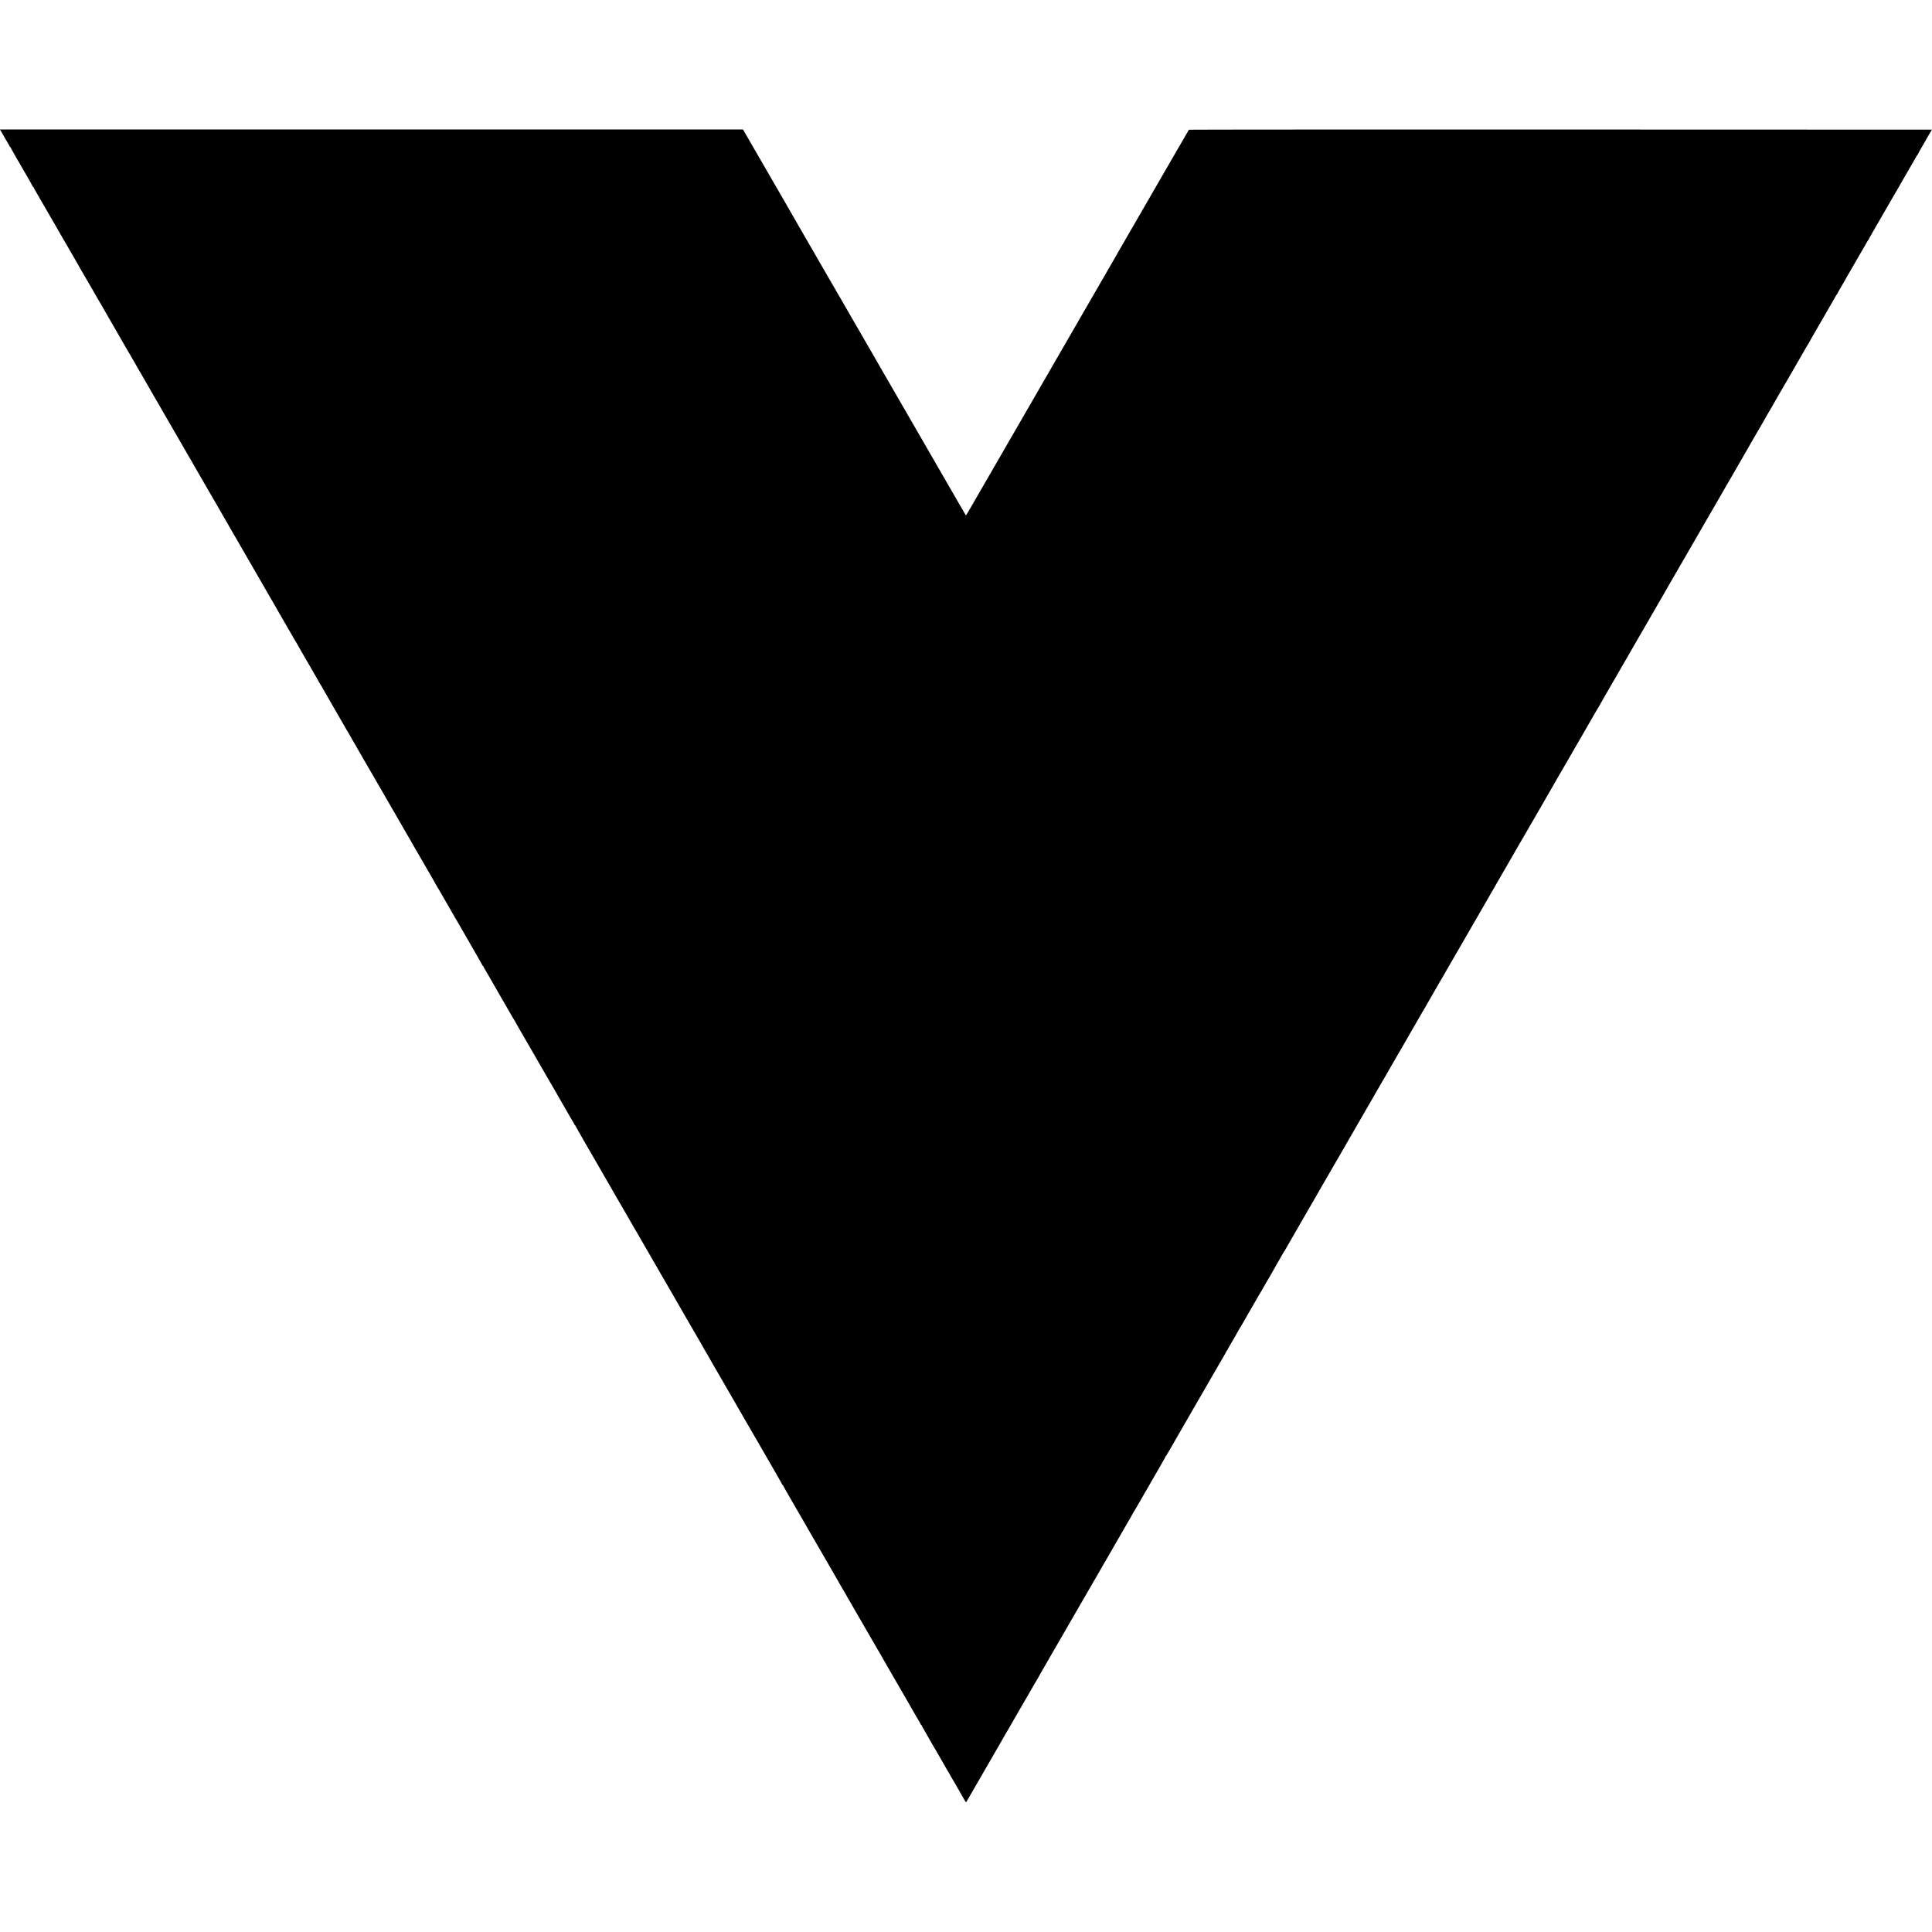
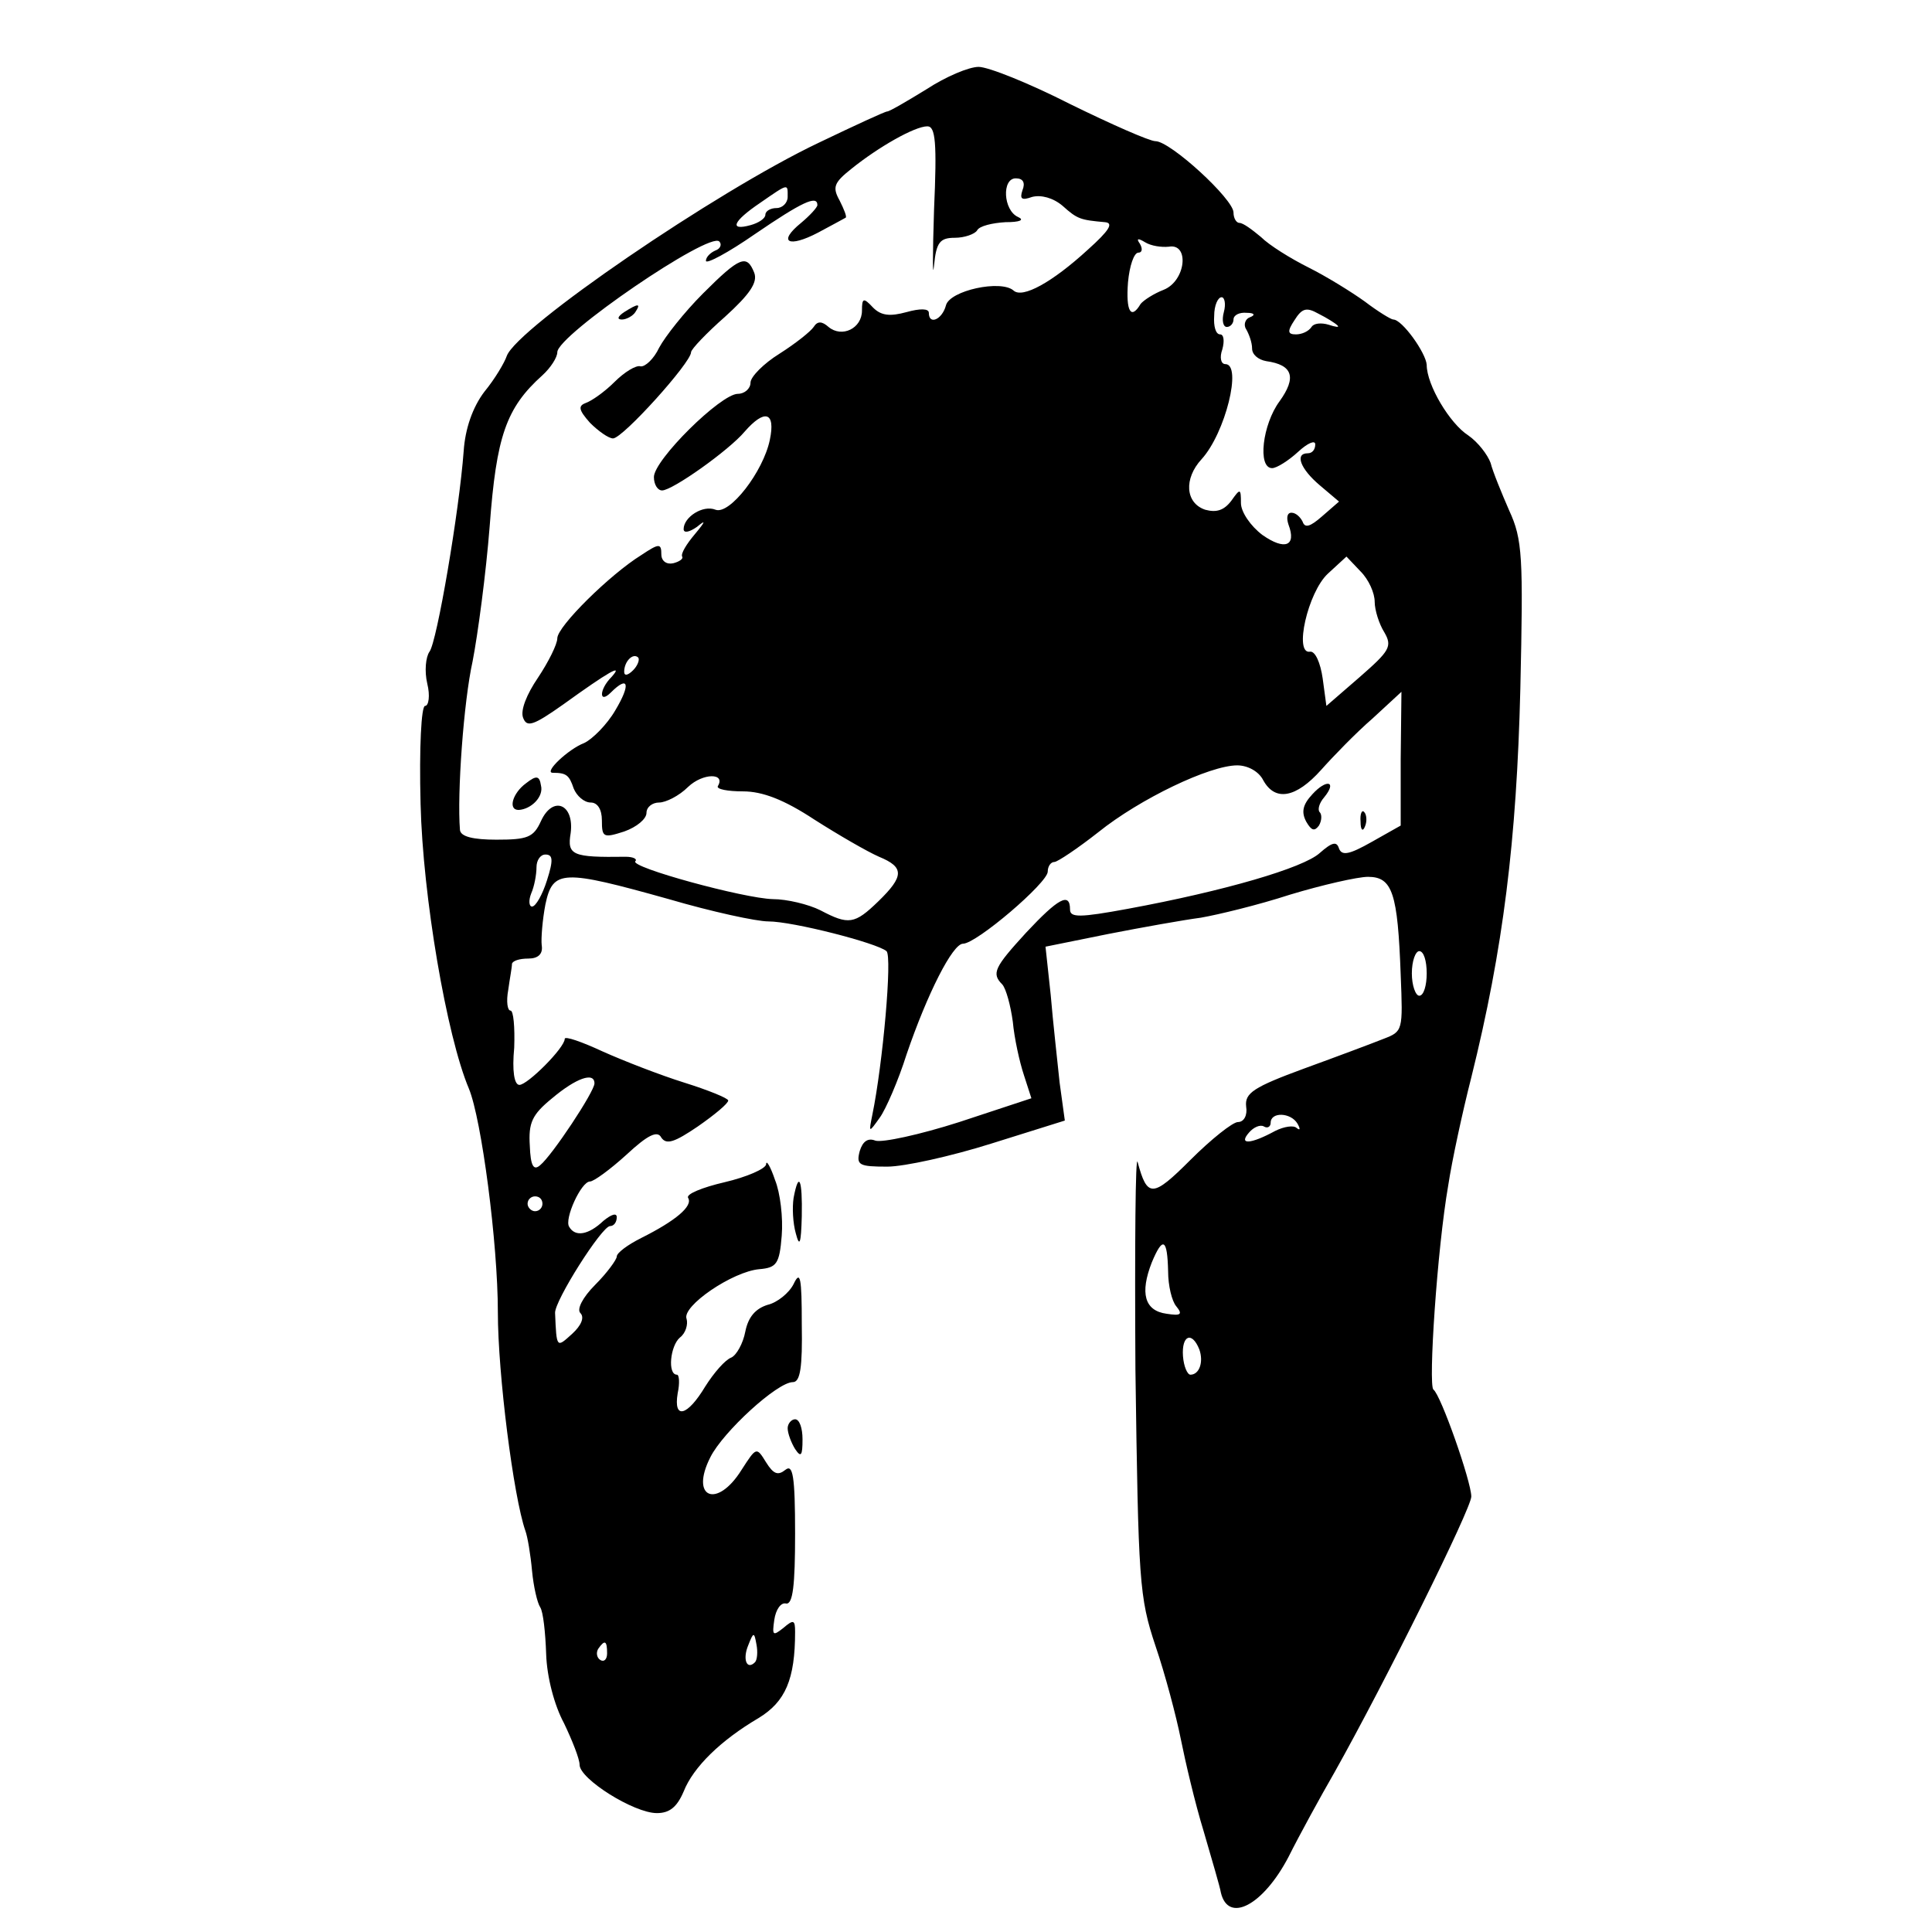
- <svg xmlns="http://www.w3.org/2000/svg" version="1.0" width="16pt" height="16pt" viewBox="0 0 16 16" preserveAspectRatio="xMidYMid meet">
-   <g transform="translate(0,16) scale(0.00032,-0.00032)" fill="#000000" stroke="none">
-     <path d="M18 46618 c45 -75 122 -207 122 -211 0 -2 25 -45 55 -95 30 -50 55 -96 55 -102 0 -5 5 -10 10 -10 6 0 10 -4 10 -9 0 -5 73 -135 161 -288 89 -153 173 -298 187 -323 14 -25 32 -57 41 -72 88 -149 187 -324 189 -335 2 -7 8 -13 13 -13 5 0 9 -4 9 -10 0 -5 46 -89 103 -187 175 -302 490 -846 507 -876 8 -16 20 -36 25 -45 28 -46 290 -498 339 -585 13 -23 74 -129 136 -236 61 -107 123 -215 137 -240 14 -25 29 -50 33 -56 5 -5 23 -37 40 -70 18 -33 38 -67 44 -75 11 -16 21 -33 63 -109 14 -25 29 -50 33 -56 4 -5 21 -35 38 -65 55 -100 261 -455 269 -465 4 -5 14 -21 20 -35 15 -29 41 -75 103 -180 24 -41 52 -88 60 -105 9 -16 57 -100 107 -185 112 -193 362 -626 380 -660 8 -14 23 -38 33 -55 11 -16 23 -37 27 -45 4 -8 26 -46 48 -85 23 -38 53 -90 67 -115 46 -81 64 -113 178 -310 62 -107 121 -210 132 -227 37 -67 56 -99 85 -148 16 -27 32 -57 36 -65 4 -8 15 -27 25 -42 9 -15 53 -89 96 -165 44 -76 177 -307 296 -513 120 -206 268 -463 330 -570 131 -227 117 -203 200 -348 36 -62 73 -125 82 -140 10 -15 21 -34 25 -42 4 -8 20 -37 36 -65 17 -27 38 -65 48 -82 49 -85 64 -111 87 -153 13 -25 28 -49 32 -55 4 -5 78 -134 165 -285 87 -151 166 -288 176 -305 10 -16 26 -43 35 -59 9 -17 125 -217 257 -445 132 -229 253 -441 270 -471 17 -30 45 -79 64 -108 18 -29 33 -54 33 -57 0 -2 20 -37 44 -77 24 -40 123 -212 221 -383 97 -170 190 -330 205 -355 16 -25 39 -65 53 -90 13 -25 81 -144 152 -265 70 -121 137 -238 150 -260 12 -22 37 -65 55 -95 18 -30 43 -73 55 -95 12 -22 48 -85 80 -140 77 -132 163 -280 190 -330 13 -22 71 -123 130 -225 59 -102 116 -199 126 -217 10 -17 29 -50 43 -72 15 -22 26 -43 26 -45 0 -2 27 -50 60 -106 33 -56 60 -103 60 -105 0 -2 55 -98 90 -155 8 -14 182 -316 239 -414 13 -22 45 -79 72 -124 27 -46 49 -86 49 -89 0 -2 14 -24 30 -48 16 -24 30 -46 30 -49 0 -5 74 -135 100 -176 5 -8 24 -42 43 -75 50 -88 58 -101 262 -455 104 -179 199 -345 213 -370 14 -25 28 -49 32 -55 4 -5 17 -26 28 -45 10 -19 62 -109 114 -200 114 -197 133 -230 170 -295 16 -27 33 -57 38 -65 17 -28 96 -165 103 -180 4 -8 16 -28 26 -45 10 -16 77 -131 148 -255 72 -124 181 -313 243 -420 62 -107 121 -209 131 -227 35 -62 323 -560 392 -678 38 -66 83 -145 100 -175 16 -30 33 -59 37 -65 4 -5 17 -27 29 -47 34 -61 56 -100 90 -156 17 -29 31 -55 31 -57 0 -2 17 -32 39 -67 21 -35 134 -229 251 -433 117 -203 235 -407 261 -451 27 -45 49 -85 49 -88 0 -4 8 -19 19 -34 15 -21 200 -341 309 -533 10 -19 33 -58 51 -87 17 -29 31 -54 31 -56 0 -2 25 -44 55 -94 30 -50 55 -95 55 -98 0 -4 6 -15 14 -23 7 -9 27 -41 43 -71 17 -30 170 -297 342 -594 171 -296 311 -542 311 -547 0 -5 5 -9 10 -9 6 0 10 -4 10 -10 0 -5 22 -47 49 -92 27 -46 58 -99 68 -118 24 -43 81 -140 93 -160 5 -8 66 -114 135 -235 69 -121 130 -227 135 -235 12 -21 259 -447 283 -490 10 -19 28 -47 38 -62 11 -14 19 -29 19 -32 0 -3 37 -69 83 -148 99 -170 305 -526 337 -583 13 -22 31 -53 41 -70 11 -16 22 -37 26 -45 7 -14 82 -146 103 -180 14 -24 181 -311 205 -355 13 -22 46 -80 75 -130 29 -49 64 -110 78 -135 14 -25 51 -88 82 -140 31 -52 59 -102 63 -110 4 -8 18 -33 31 -55 205 -353 284 -489 309 -535 17 -30 45 -78 62 -106 18 -28 36 -60 39 -72 4 -12 12 -22 17 -22 5 0 9 -4 9 -10 0 -5 109 -197 241 -427 133 -230 250 -431 259 -448 51 -90 222 -385 280 -485 37 -63 78 -135 92 -160 14 -25 67 -117 118 -205 51 -88 101 -175 111 -193 34 -58 55 -95 149 -257 51 -88 101 -173 110 -190 9 -16 76 -131 147 -255 72 -124 140 -241 151 -260 61 -108 281 -489 355 -615 38 -66 77 -133 87 -150 35 -63 91 -161 100 -175 14 -23 99 -169 128 -220 54 -97 135 -235 142 -245 4 -5 20 -32 35 -60 26 -48 238 -416 276 -480 10 -16 26 -46 37 -65 30 -53 382 -661 403 -695 10 -16 22 -37 26 -45 4 -8 26 -48 50 -88 24 -41 43 -75 43 -77 0 -2 22 -40 50 -85 27 -45 50 -84 50 -86 0 -3 38 -69 83 -147 84 -142 302 -520 340 -587 10 -19 34 -60 52 -90 18 -30 44 -75 57 -100 14 -25 45 -79 70 -120 25 -41 56 -96 70 -121 14 -25 77 -133 138 -240 62 -107 122 -210 132 -229 25 -43 310 -535 337 -581 11 -19 26 -45 34 -59 17 -32 238 -414 266 -460 11 -19 24 -41 28 -49 3 -7 75 -133 160 -278 84 -146 153 -269 153 -274 0 -5 5 -9 10 -9 6 0 10 -4 10 -10 0 -5 82 -150 181 -322 182 -314 201 -346 240 -415 12 -21 80 -139 152 -263 71 -124 141 -245 155 -270 14 -25 28 -49 32 -55 6 -8 145 -248 220 -380 37 -66 209 -362 229 -395 11 -19 24 -42 28 -49 4 -8 67 -118 140 -243 73 -125 133 -230 133 -233 0 -2 15 -28 33 -57 19 -29 47 -78 64 -108 17 -30 53 -93 79 -139 53 -90 82 -141 157 -272 82 -142 115 -199 381 -659 142 -245 268 -463 281 -485 12 -22 71 -125 132 -230 60 -104 172 -298 248 -430 76 -132 146 -253 156 -270 11 -16 22 -36 26 -44 3 -8 30 -54 60 -103 29 -49 53 -91 53 -93 0 -3 18 -34 40 -70 22 -36 40 -67 40 -69 0 -2 37 -66 81 -142 45 -77 98 -168 119 -204 20 -36 47 -81 58 -100 12 -19 27 -47 33 -62 6 -16 15 -28 20 -28 5 0 9 -4 9 -9 0 -6 63 -118 140 -251 77 -133 140 -243 140 -245 0 -2 18 -33 41 -70 22 -37 49 -83 60 -101 10 -19 29 -51 40 -71 25 -45 109 -189 126 -218 7 -11 17 -29 22 -40 6 -11 22 -38 35 -60 14 -22 37 -62 52 -90 14 -27 35 -62 45 -77 11 -14 19 -29 19 -32 0 -3 18 -35 40 -71 22 -36 40 -67 40 -69 0 -2 19 -35 42 -72 23 -38 55 -94 72 -124 26 -47 139 -244 171 -298 6 -9 21 -36 34 -60 28 -48 37 -51 51 -19 6 12 19 36 29 52 10 17 27 46 38 65 11 19 104 181 208 360 103 179 199 345 213 370 14 25 42 74 64 109 21 34 38 65 38 67 0 2 18 33 40 69 22 36 40 67 40 69 0 3 177 310 199 346 16 26 136 234 140 244 2 5 25 44 52 88 27 44 49 81 49 84 0 2 18 34 40 70 22 36 40 67 40 69 0 2 20 36 43 77 35 58 169 289 297 513 9 17 50 86 90 155 40 69 86 150 103 180 16 30 35 62 41 70 6 8 16 24 22 35 35 64 72 129 167 293 59 100 116 199 127 220 11 20 30 53 41 72 43 72 1070 1850 1121 1940 14 25 65 113 113 195 48 83 96 166 107 185 10 19 28 50 38 68 11 18 73 124 137 235 64 111 175 303 246 427 71 124 173 299 225 390 52 91 116 202 143 248 27 45 49 85 49 89 0 4 6 14 14 22 7 9 28 43 46 76 26 47 251 436 378 655 11 19 29 51 40 70 11 19 101 176 201 348 99 172 181 317 181 323 0 5 5 9 10 9 6 0 10 5 10 11 0 6 8 23 18 37 11 15 32 52 49 82 16 30 130 228 253 440 122 212 234 405 248 430 13 25 39 70 57 100 39 65 69 117 130 225 25 44 50 87 55 95 12 19 78 134 220 380 61 107 129 224 150 260 161 277 222 382 246 425 15 28 47 83 71 123 24 41 43 78 43 83 0 5 4 9 8 9 4 0 13 12 19 28 7 15 23 45 36 67 66 110 277 478 277 483 0 3 6 13 14 21 7 9 27 41 43 71 17 30 45 80 63 110 34 57 375 649 394 685 6 11 16 27 22 35 6 8 26 42 44 75 18 33 41 74 51 90 10 17 24 41 32 55 54 97 72 128 88 152 11 14 19 28 19 30 0 3 79 141 175 308 96 167 175 305 175 308 0 3 6 13 14 21 7 9 26 39 41 66 33 60 276 483 338 587 24 40 46 80 50 88 4 8 13 24 20 35 14 23 95 163 125 215 11 19 52 91 92 160 40 69 80 139 90 155 9 17 103 179 207 360 105 182 200 346 211 365 103 181 463 802 489 845 7 11 15 27 19 35 4 8 29 51 55 95 64 110 828 1433 848 1470 9 17 24 41 33 55 9 14 29 48 45 77 15 28 52 93 82 145 30 51 62 107 71 123 17 30 231 398 400 690 51 88 103 179 115 202 12 23 26 48 32 55 6 7 24 38 40 68 17 30 61 107 98 170 37 63 84 144 103 180 19 36 41 72 48 81 8 8 14 18 14 21 0 4 27 51 59 106 32 55 72 124 89 154 16 29 71 125 122 213 51 88 104 180 118 205 13 25 28 50 32 55 4 6 17 26 28 45 11 19 45 80 77 135 31 55 66 116 77 135 11 19 88 152 171 295 401 694 620 1072 650 1125 11 19 87 152 170 295 83 143 158 273 166 288 9 16 21 36 26 45 6 9 31 52 55 96 25 43 54 94 66 115 11 20 95 164 186 321 91 157 173 299 182 315 9 17 26 46 37 65 12 19 66 114 121 210 56 96 108 186 117 200 8 14 24 40 34 59 24 45 383 664 412 713 5 9 17 29 26 45 15 28 120 210 241 419 36 61 68 117 72 125 4 8 12 23 19 34 35 57 245 420 262 453 11 20 35 61 53 90 17 29 32 54 32 56 0 3 28 51 62 108 33 57 70 119 80 138 10 19 23 42 28 50 5 8 32 53 59 100 27 47 149 258 271 470 122 212 234 405 248 430 30 53 62 108 80 135 6 11 15 27 19 35 4 8 85 150 181 315 96 165 187 323 202 350 31 56 116 202 130 225 5 8 25 42 43 75 19 33 92 159 162 280 149 257 157 271 202 350 19 33 38 67 43 75 9 14 228 392 275 475 12 22 55 96 95 165 40 69 80 139 90 155 24 42 202 350 221 383 9 15 27 47 41 72 14 25 75 131 136 236 61 106 121 210 134 232 99 172 271 470 279 482 5 8 23 40 40 70 18 30 81 141 142 245 60 105 121 210 135 235 14 25 71 124 127 220 56 96 143 247 194 335 51 88 96 167 102 175 14 24 180 311 204 355 23 43 340 590 356 615 5 8 50 87 101 175 171 301 517 898 582 1008 25 43 46 81 46 83 0 2 12 23 27 47 14 23 40 67 56 97 16 30 35 62 42 70 7 8 15 22 18 30 4 8 20 38 37 65 16 28 33 57 37 65 6 12 111 196 143 250 5 8 55 95 112 193 57 98 113 195 126 215 12 20 27 46 32 57 6 11 14 27 20 35 5 8 76 130 156 270 80 140 165 287 187 325 23 39 52 90 66 115 13 25 30 52 37 61 8 8 14 18 14 21 0 4 41 77 92 165 50 87 175 302 276 478 101 176 208 360 236 408 28 49 67 117 86 152 19 35 41 70 48 77 6 6 12 15 12 19 0 7 124 224 167 291 12 21 23 40 23 42 0 2 21 40 46 83 26 43 55 92 64 109 54 95 327 568 354 614 19 30 45 75 59 100 71 128 82 145 89 148 4 2 8 8 8 13 0 5 42 82 94 172 311 538 496 858 518 897 14 25 40 70 58 100 18 30 42 71 53 90 10 19 79 139 152 265 73 127 142 246 153 265 10 19 43 76 72 125 29 50 63 108 75 130 65 116 80 140 87 143 4 2 8 8 8 12 0 8 114 212 140 250 6 8 14 24 20 35 5 11 54 97 108 190 l100 170 -9611 3 c-5286 1 -9614 -1 -9618 -5 -5 -6 -419 -719 -619 -1068 -89 -155 -267 -463 -323 -560 -38 -66 -81 -140 -95 -165 -31 -56 -263 -457 -526 -910 -110 -190 -224 -388 -254 -440 -29 -52 -61 -109 -71 -125 -23 -39 -243 -420 -268 -465 -11 -19 -204 -352 -428 -740 -224 -388 -477 -826 -563 -975 -85 -148 -185 -322 -222 -385 -37 -63 -120 -207 -185 -320 -65 -113 -177 -306 -248 -430 -72 -124 -172 -297 -222 -385 -51 -88 -142 -245 -202 -350 -131 -226 -247 -427 -408 -705 -65 -113 -249 -432 -410 -710 -160 -278 -388 -673 -506 -877 -118 -205 -216 -373 -219 -373 -3 0 -52 82 -109 183 -58 100 -144 250 -192 332 -95 164 -402 696 -647 1120 -85 149 -228 396 -317 550 -212 365 -982 1700 -1008 1745 -10 19 -43 76 -72 125 -29 50 -64 110 -77 135 -14 25 -63 110 -110 190 -47 80 -96 165 -110 190 -14 25 -99 171 -188 325 -89 154 -174 300 -188 325 -13 25 -64 113 -112 195 -48 83 -140 242 -205 355 -65 113 -183 317 -263 454 -79 137 -152 264 -163 282 -50 89 -335 583 -354 614 -12 19 -34 58 -50 85 -15 28 -129 226 -253 440 -124 215 -235 408 -247 430 -12 22 -69 121 -127 220 -58 99 -226 389 -373 645 -148 256 -324 561 -392 678 -67 117 -134 232 -147 255 -13 23 -33 59 -46 80 l-22 37 -9615 0 -9615 0 20 -32z" />
+ <svg xmlns="http://www.w3.org/2000/svg" version="1.0" width="260pt" height="260pt" viewBox="0 0 260 260" preserveAspectRatio="xMidYMid meet">
+   <g transform="translate(0,260) scale(0.1,-0.1)" fill="#000000" stroke="none">
+     <path d="M1247 2480 c-26 -16 -50 -30 -53 -30 -3 0 -44 -19 -92 -42 -139 -66 -406 -249 -420 -287 -3 -9 -16 -31 -30 -48 -16 -21 -26 -50 -28 -80 -6 -81 -36 -257 -46 -270 -5 -7 -7 -26 -3 -43 4 -16 2 -30 -3 -30 -5 0 -8 -56 -6 -132 3 -124 35 -312 65 -383 17 -41 39 -208 39 -301 0 -83 21 -248 37 -294 3 -8 7 -32 9 -54 2 -21 7 -43 11 -49 4 -6 7 -34 8 -63 1 -31 11 -69 24 -93 11 -23 21 -48 21 -56 0 -19 73 -65 104 -65 17 0 27 8 36 29 13 33 50 69 101 99 36 22 49 52 49 116 0 16 -2 17 -16 5 -14 -11 -15 -10 -12 11 2 14 9 24 16 22 9 -1 12 24 12 94 0 78 -3 94 -13 86 -10 -8 -16 -6 -26 10 -13 21 -13 21 -33 -10 -33 -53 -70 -38 -42 17 17 34 90 101 111 101 10 0 13 20 12 78 0 63 -2 73 -11 54 -6 -12 -22 -25 -35 -28 -16 -5 -26 -16 -30 -36 -3 -16 -12 -32 -19 -35 -8 -3 -23 -20 -35 -39 -24 -40 -43 -45 -37 -9 3 14 2 25 -1 25 -13 0 -9 39 4 50 8 6 11 18 9 25 -7 17 62 64 98 67 23 2 27 7 30 45 2 24 -2 58 -9 75 -6 18 -12 28 -12 21 -1 -6 -26 -17 -56 -24 -30 -7 -52 -16 -49 -21 7 -11 -17 -31 -63 -54 -18 -9 -33 -20 -33 -25 0 -4 -13 -22 -29 -38 -17 -17 -25 -33 -20 -38 6 -6 1 -17 -11 -28 -21 -19 -21 -20 -23 28 -1 16 63 117 74 117 5 0 9 5 9 12 0 6 -7 4 -18 -5 -20 -19 -38 -22 -46 -8 -7 10 16 61 28 61 5 0 27 16 49 36 29 27 42 33 47 23 7 -10 18 -6 49 15 23 16 41 31 41 35 0 3 -27 14 -59 24 -32 10 -81 29 -110 42 -28 13 -51 21 -51 17 0 -12 -50 -62 -61 -62 -7 0 -10 19 -7 50 1 28 -1 50 -5 50 -4 0 -6 12 -3 28 2 15 5 30 5 35 1 4 10 7 22 7 13 0 20 6 18 18 -1 9 1 34 5 55 10 47 23 47 166 7 58 -17 118 -30 134 -30 33 0 146 -29 159 -40 8 -7 -5 -152 -19 -220 -5 -25 -5 -25 10 -4 8 11 25 50 36 85 28 82 62 149 76 149 18 0 114 82 114 97 0 7 4 13 9 13 4 0 31 18 59 40 56 45 150 90 187 90 14 0 29 -8 35 -20 16 -29 44 -24 78 14 16 18 47 50 69 69 l39 36 -1 -90 0 -90 -39 -22 c-30 -17 -40 -19 -44 -9 -3 10 -9 9 -26 -6 -22 -20 -128 -51 -258 -75 -65 -12 -78 -12 -78 -1 0 24 -16 15 -59 -31 -43 -47 -47 -55 -32 -70 5 -6 11 -28 14 -50 2 -22 9 -54 15 -72 l10 -31 -97 -32 c-53 -17 -104 -28 -113 -25 -10 4 -17 -1 -21 -14 -5 -19 -1 -21 37 -21 23 0 86 14 140 31 l99 31 -7 51 c-3 29 -9 82 -12 118 l-7 65 84 17 c46 9 102 19 125 22 23 4 77 17 120 31 43 13 91 24 105 24 33 0 40 -22 44 -132 3 -75 3 -76 -23 -86 -15 -6 -63 -24 -107 -40 -68 -25 -80 -33 -78 -51 2 -12 -3 -21 -11 -21 -7 0 -36 -23 -64 -51 -51 -51 -58 -51 -71 -3 -3 13 -4 -112 -3 -279 4 -286 5 -306 27 -372 13 -38 28 -95 34 -125 6 -30 19 -86 31 -125 11 -38 22 -75 23 -82 10 -42 57 -17 91 48 15 30 43 81 62 114 69 123 184 355 184 371 0 20 -41 137 -51 144 -7 6 5 189 20 275 5 33 19 98 31 145 43 173 61 319 66 523 4 178 3 201 -15 240 -10 23 -22 52 -25 64 -4 11 -17 28 -30 37 -25 16 -56 68 -56 95 -1 16 -33 61 -45 61 -3 0 -21 11 -38 24 -18 13 -52 34 -76 46 -24 12 -53 30 -64 41 -12 10 -24 19 -29 19 -4 0 -8 6 -8 14 0 18 -85 96 -105 96 -8 0 -60 23 -115 50 -55 28 -110 50 -123 50 -13 0 -44 -13 -70 -30z m10 -162 c-2 -62 -2 -96 0 -75 3 31 8 37 28 37 13 0 27 5 30 10 3 6 21 10 38 11 20 0 26 3 17 7 -20 9 -22 52 -3 52 10 0 13 -6 9 -16 -4 -12 -1 -14 13 -9 12 3 28 -1 41 -12 20 -18 24 -19 57 -22 12 -1 6 -11 -23 -37 -48 -44 -88 -66 -100 -55 -17 15 -86 0 -91 -20 -5 -19 -23 -27 -23 -10 0 6 -12 6 -30 1 -22 -6 -34 -5 -45 6 -13 14 -15 13 -15 -4 0 -24 -27 -37 -45 -22 -9 8 -15 8 -20 0 -4 -6 -24 -22 -46 -36 -21 -13 -39 -31 -39 -39 0 -8 -8 -15 -17 -15 -23 0 -113 -89 -113 -112 0 -10 5 -18 11 -18 14 0 90 54 111 79 27 31 42 27 34 -11 -9 -43 -54 -101 -73 -94 -17 7 -43 -10 -43 -26 0 -6 8 -4 18 3 12 10 12 8 -3 -10 -11 -13 -19 -26 -17 -30 2 -3 -4 -7 -12 -9 -9 -2 -16 3 -16 12 0 15 -3 15 -27 -1 -42 -26 -113 -96 -113 -112 0 -8 -12 -32 -26 -53 -15 -22 -24 -44 -20 -54 5 -13 13 -11 54 18 61 44 82 56 65 37 -17 -17 -17 -37 -1 -21 24 24 27 11 6 -24 -11 -19 -31 -39 -42 -44 -21 -8 -55 -40 -42 -40 18 0 22 -3 28 -21 4 -10 14 -19 23 -19 9 0 15 -9 15 -24 0 -23 2 -24 30 -15 17 6 30 17 30 25 0 8 8 14 17 14 9 0 27 9 39 21 20 19 51 19 40 1 -2 -4 13 -7 34 -7 26 0 55 -11 96 -38 33 -21 71 -43 87 -50 34 -14 34 -26 -1 -60 -32 -31 -40 -32 -78 -12 -16 8 -45 15 -64 15 -39 1 -193 43 -185 51 3 3 -3 6 -13 6 -72 -1 -79 2 -74 32 5 39 -24 51 -40 16 -10 -22 -18 -25 -60 -25 -31 0 -48 4 -49 13 -4 49 5 173 17 227 7 36 18 118 23 182 9 121 22 159 71 203 11 10 20 24 20 31 0 23 205 163 218 149 4 -4 1 -10 -5 -12 -7 -3 -13 -9 -13 -14 0 -5 30 11 66 36 63 43 84 53 84 39 0 -3 -10 -14 -22 -24 -32 -26 -17 -34 23 -13 19 10 35 19 37 20 2 1 -2 11 -8 23 -10 18 -8 24 16 43 36 29 85 57 102 57 11 0 13 -22 9 -112z m-197 17 c0 -8 -7 -15 -15 -15 -8 0 -15 -4 -15 -9 0 -5 -9 -11 -20 -14 -29 -8 -24 5 13 30 39 27 37 26 37 8z m513 -67 c28 5 23 -46 -7 -58 -13 -5 -27 -14 -31 -19 -13 -22 -20 -10 -17 29 2 22 8 40 14 40 5 0 6 5 2 12 -5 7 -3 8 7 2 8 -5 22 -7 32 -6z m74 -88 c-3 -11 -1 -20 4 -20 5 0 9 5 9 10 0 6 8 10 18 9 10 0 12 -3 4 -6 -6 -2 -9 -10 -5 -16 4 -7 8 -18 8 -26 0 -8 8 -15 19 -17 36 -5 41 -22 18 -54 -23 -31 -30 -90 -10 -90 6 0 22 10 35 22 13 12 23 16 23 10 0 -7 -4 -12 -10 -12 -18 0 -10 -21 16 -43 l26 -22 -23 -20 c-16 -14 -23 -16 -26 -7 -3 6 -9 12 -15 12 -6 0 -7 -7 -4 -16 11 -29 -5 -35 -35 -14 -16 12 -29 31 -29 43 0 20 -1 20 -13 3 -10 -13 -20 -16 -35 -12 -27 9 -29 42 -5 68 32 35 55 128 32 128 -6 0 -8 9 -4 20 3 11 2 20 -3 20 -6 0 -9 11 -8 25 0 14 5 25 10 25 4 0 6 -9 3 -20z m153 -18 c3 -3 -3 -2 -12 1 -10 3 -20 2 -23 -3 -4 -6 -13 -10 -21 -10 -11 0 -12 4 -2 19 10 16 16 18 32 9 12 -6 23 -13 26 -16z m50 -372 c0 -11 6 -30 13 -41 11 -19 7 -25 -33 -60 l-45 -39 -5 37 c-3 21 -10 37 -17 36 -22 -4 -3 80 24 105 l25 23 19 -20 c11 -11 19 -29 19 -41z m-998 -92 c-7 -7 -12 -8 -12 -2 0 14 12 26 19 19 2 -3 -1 -11 -7 -17z m-116 -283 c-6 -19 -15 -35 -20 -35 -4 0 -5 8 -1 18 4 9 7 25 7 35 0 9 5 17 12 17 10 0 11 -7 2 -35z m1184 -125 c0 -16 -4 -30 -10 -30 -5 0 -10 14 -10 30 0 17 5 30 10 30 6 0 10 -13 10 -30z m-1120 -148 c0 -11 -57 -97 -73 -110 -9 -8 -13 -1 -14 26 -2 31 3 42 30 64 32 27 57 36 57 20z m946 -54 c4 -7 4 -10 -1 -6 -4 4 -17 2 -29 -4 -33 -18 -50 -19 -35 -2 6 7 15 11 20 8 5 -3 9 0 9 5 0 15 27 14 36 -1z m-1016 -108 c0 -5 -4 -10 -10 -10 -5 0 -10 5 -10 10 0 6 5 10 10 10 6 0 10 -4 10 -10z m842 -91 c0 -19 5 -40 11 -47 9 -11 6 -13 -13 -10 -30 4 -36 28 -20 69 15 36 21 32 22 -12z m42 -105 c6 -17 0 -34 -12 -34 -4 0 -9 11 -10 25 -2 28 12 34 22 9z m-598 -421 c-11 -11 -17 4 -9 23 7 18 8 18 11 1 2 -10 1 -21 -2 -24z m-199 12 c0 -8 -4 -12 -9 -9 -5 3 -6 10 -3 15 9 13 12 11 12 -6z" />
+     <path d="M946 2205 c-25 -25 -51 -58 -59 -73 -7 -15 -19 -26 -25 -25 -6 2 -22 -8 -35 -21 -13 -13 -30 -25 -38 -28 -11 -4 -11 -9 5 -27 11 -11 25 -21 31 -21 13 0 105 102 105 116 0 4 21 26 46 48 33 30 44 46 39 59 -10 25 -19 22 -69 -28z" />
+     <path d="M840 2180 c-9 -6 -10 -10 -3 -10 6 0 15 5 18 10 8 12 4 12 -15 0z" />
+     <path d="M708 1546 c-18 -13 -25 -36 -10 -36 17 1 34 18 30 33 -2 13 -6 14 -20 3z" />
+     <path d="M1766 1531 c-13 -14 -15 -24 -8 -37 7 -12 11 -13 17 -5 4 7 4 15 1 18 -3 3 -1 12 6 20 18 22 3 25 -16 4z" />
+     <path d="M1831 1494 c0 -11 3 -14 6 -6 3 7 2 16 -1 19 -3 4 -6 -2 -5 -13z" />
+     <path d="M1068 988 c-2 -13 -1 -34 3 -48 5 -19 7 -14 8 23 1 50 -4 62 -11 25z" />
+     <path d="M1060 678 c0 -7 5 -20 10 -28 8 -12 10 -9 10 13 0 15 -4 27 -10 27 -5 0 -10 -6 -10 -12z" />
  </g>
</svg>
